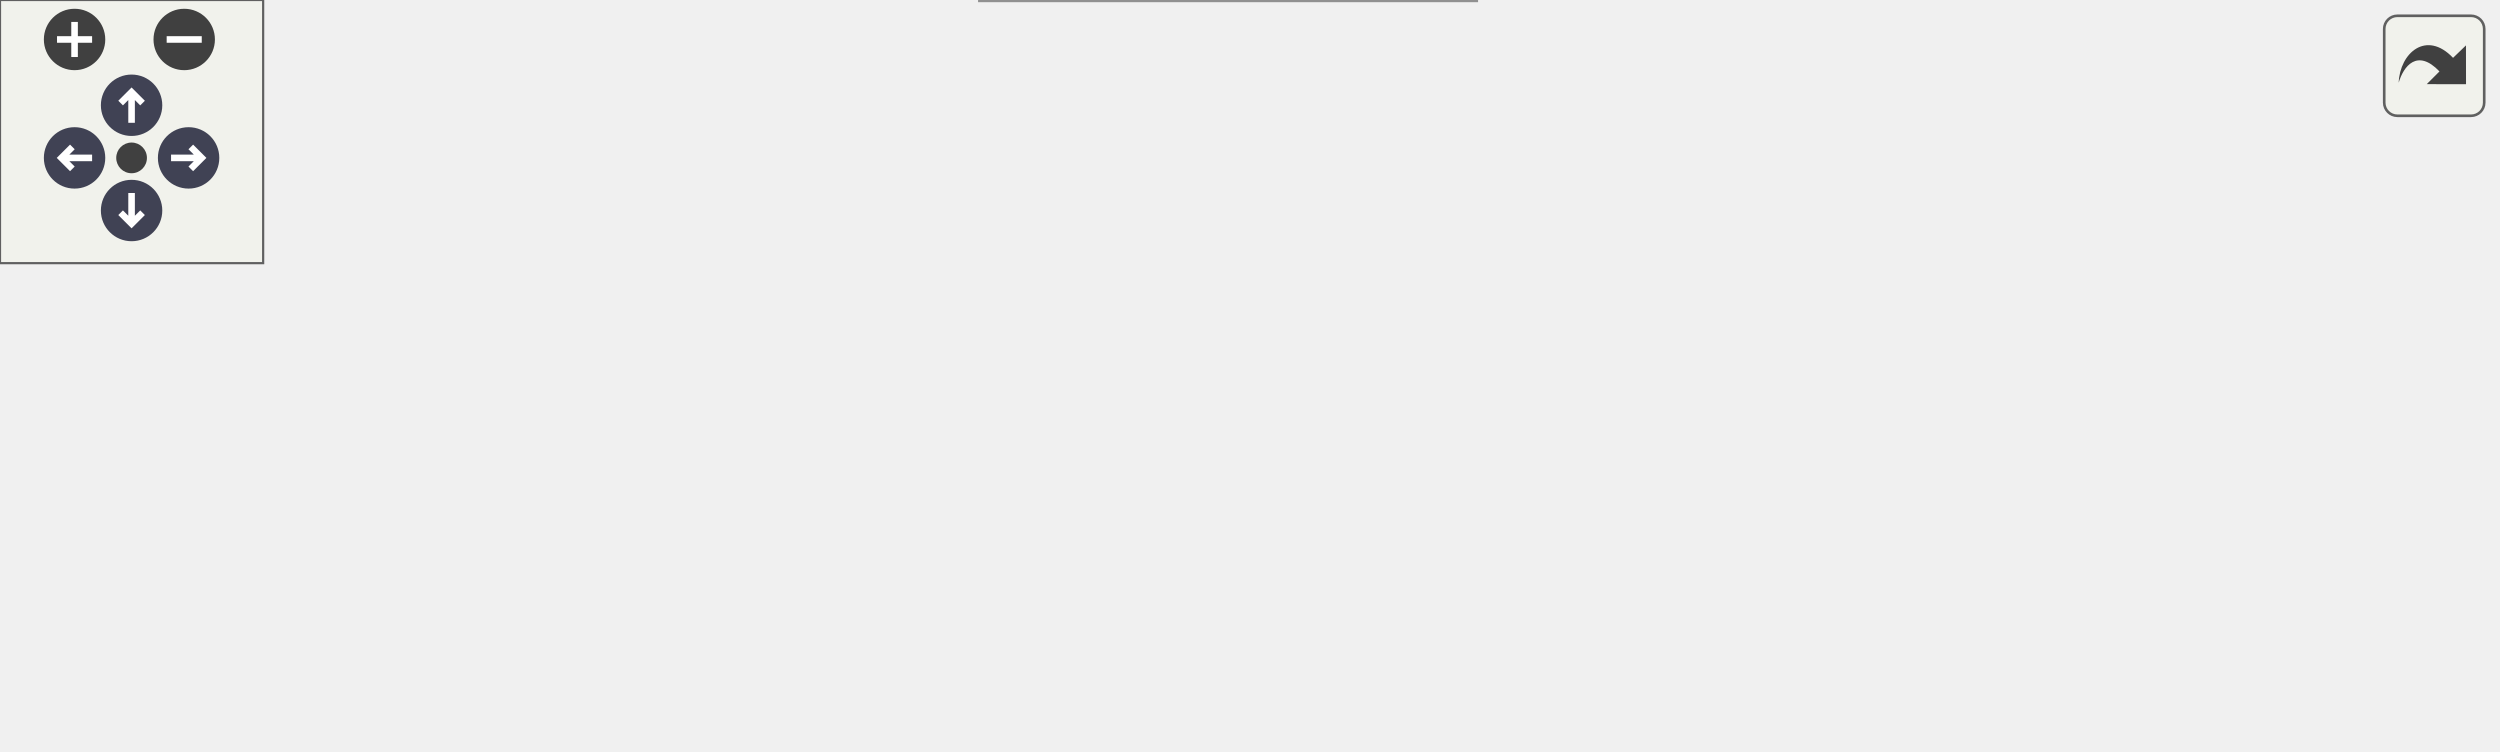
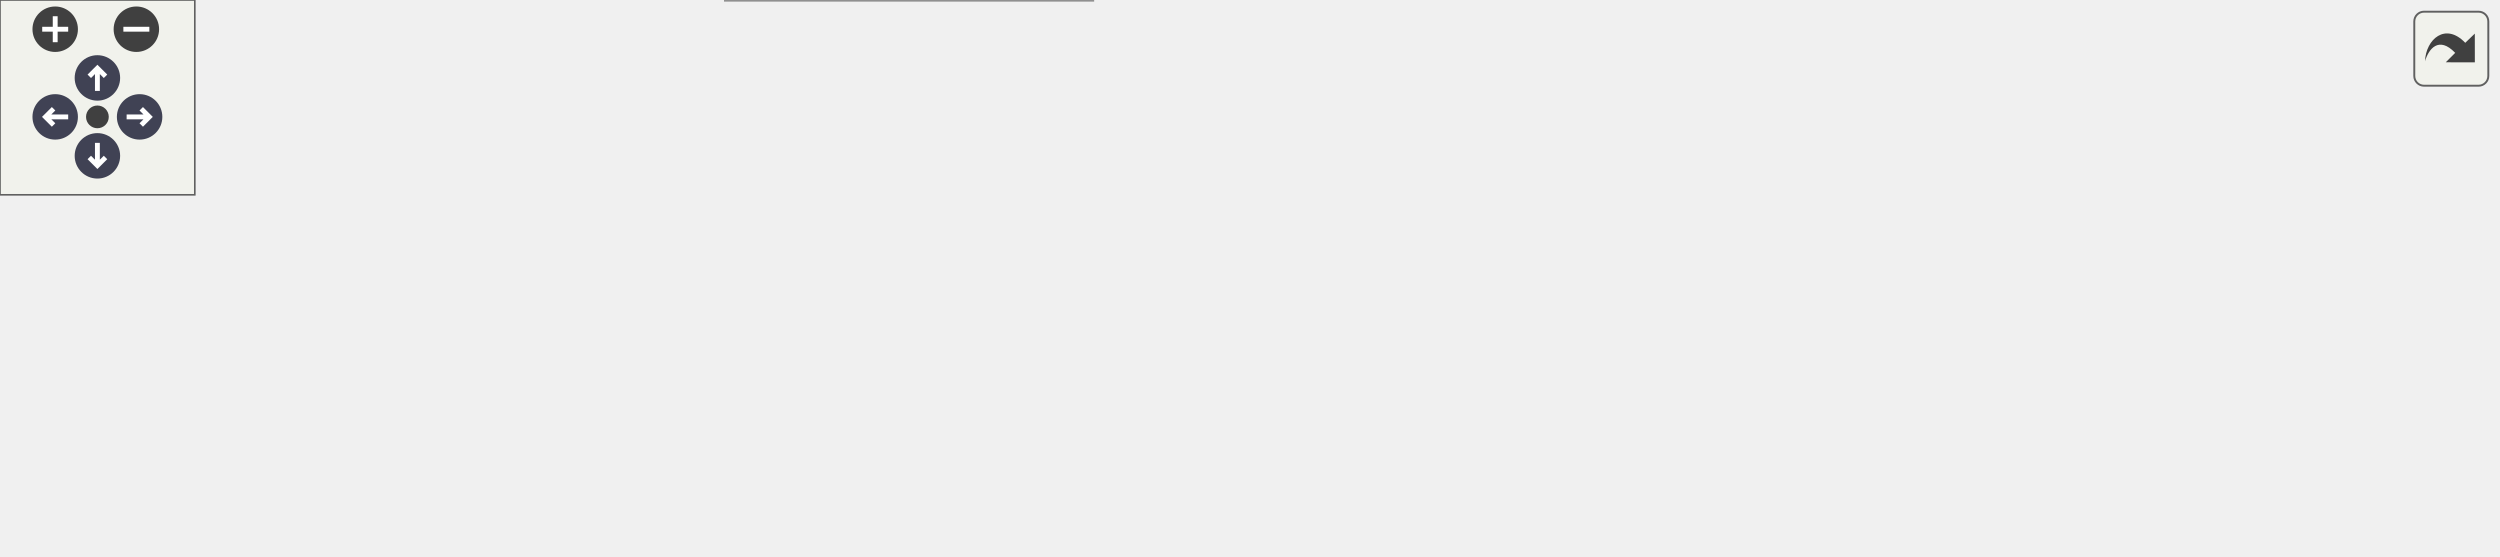
<svg xmlns="http://www.w3.org/2000/svg" xmlns:xlink="http://www.w3.org/1999/xlink" id="main" version="1.1" xml:space="preserve">
  <style type="text/css">
.node, .edge {opacity: 0.7;}
.node.selected, .edge.selected {opacity: 1;}
.edge:hover path { stroke: red; }
.edge:hover polygon { stroke: red; fill: red; }
</style>
  <defs>
    <circle id="rim" cx="0" cy="0" r="7" />
    <circle id="rim2" cx="0" cy="0" r="3.5" />
    <g id="zoomPlus">
      <use xlink:href="#rim" fill="#404040">
        <set attributeName="fill" to="#808080" begin="zoomplus.mouseover" end="zoomplus.mouseout" />
      </use>
      <path d="M-4,0h8M0,-4v8" fill="none" stroke="white" stroke-width="1.5" pointer-events="none" />
    </g>
    <g id="zoomMin">
      <use xlink:href="#rim" fill="#404040">
        <set attributeName="fill" to="#808080" begin="zoomminus.mouseover" end="zoomminus.mouseout" />
      </use>
      <path d="M-4,0h8" fill="none" stroke="white" stroke-width="1.5" pointer-events="none" />
    </g>
    <g id="arrowUp" transform="translate(30 24)">
      <use xlink:href="#rim" />
      <path pointer-events="none" fill="none" stroke="white" stroke-width="1.5" d="M0,-3.0v7 M-2.5,-0.5L0,-3.0L2.5,-0.5" />
    </g>
    <g id="arrowRight" transform="rotate(90) translate(36 -43)">
      <use xlink:href="#rim" />
      <path pointer-events="none" fill="none" stroke="white" stroke-width="1.5" d="M0,-3.0v7 M-2.5,-0.5L0,-3.0L2.5,-0.5" />
    </g>
    <g id="arrowDown" transform="rotate(180) translate(-30 -48)">
      <use xlink:href="#rim" />
      <path pointer-events="none" fill="none" stroke="white" stroke-width="1.5" d="M0,-3.0v7 M-2.5,-0.5L0,-3.0L2.5,-0.5" />
    </g>
    <g id="arrowLeft" transform="rotate(270) translate(-36 17)">
      <use xlink:href="#rim" />
      <path pointer-events="none" fill="none" stroke="white" stroke-width="1.5" d="M0,-3.0v7 M-2.5,-0.5L0,-3.0L2.5,-0.5" />
    </g>
    <g id="resetDef">
      <use xlink:href="#rim2" fill="#404040">
        <set attributeName="fill" to="#808080" begin="reset.mouseover" end="reset.mouseout" />
      </use>
    </g>
  </defs>
  <svg id="graph" class="graph">
    <g id="viewport">
      <g id="Node000001" class="node">
        <g id="a_Node000001">
          <a xlink:title="コンポーネントへのポインタを取得します。">
            <polygon fill="#999999" stroke="#666666" points="167,-57 0,-57 0,-38 167,-38 167,-57" />
            <text text-anchor="middle" x="83.5" y="-45" font-family="Helvetica,sans-Serif" font-size="10.00">Span::World::GetComponentPtr</text>
          </a>
        </g>
      </g>
      <g id="Node000002" class="node">
        <g id="a_Node000002">
          <a xlink:href="classSpan_1_1World.html#a44e36e9b91bb78cd486b93a5a02ff1fa" target="_top" xlink:title=" ">
            <polygon fill="white" stroke="#666666" points="357,-105.5 203,-105.5 203,-75.5 357,-75.5 357,-105.5" />
            <text text-anchor="start" x="211" y="-93.5" font-family="Helvetica,sans-Serif" font-size="10.00">Span::World::GetComponent</text>
            <text text-anchor="middle" x="280" y="-82.5" font-family="Helvetica,sans-Serif" font-size="10.00">Unsafe</text>
          </a>
        </g>
      </g>
      <g id="edge1_Node000001_Node000002" class="edge">
        <g id="a_edge1_Node000001_Node000002">
          <a xlink:title=" ">
            <path fill="none" stroke="#63b8ff" d="M127.67,-57.04C149.3,-61.83 176.18,-67.77 201.25,-73.31" />
            <polygon fill="#63b8ff" stroke="#63b8ff" points="200.6,-76.75 211.12,-75.49 202.11,-69.92 200.6,-76.75" />
          </a>
        </g>
      </g>
      <g id="Node000004" class="node">
        <g id="a_Node000004">
          <a xlink:href="classSpan_1_1ComponentType.html#aa561932b92eabbe74390cb7b0cef0de6" target="_top" xlink:title="型 T に対応する一意のIDを取得します。">
            <polygon fill="white" stroke="#666666" points="543.5,-62.5 418.5,-62.5 418.5,-32.5 543.5,-32.5 543.5,-62.5" />
            <text text-anchor="start" x="426.5" y="-50.5" font-family="Helvetica,sans-Serif" font-size="10.00">Span::ComponentType</text>
            <text text-anchor="middle" x="481" y="-39.5" font-family="Helvetica,sans-Serif" font-size="10.00">::GetID</text>
          </a>
        </g>
      </g>
-       <g id="edge4_Node000001_Node000004" class="edge">
-         <g id="a_edge4_Node000001_Node000004">
+       <g id="edge5_Node000001_Node000004" class="edge">
+         <g id="a_edge5_Node000001_Node000004">
          <a xlink:title=" ">
            <path fill="none" stroke="#63b8ff" d="M167.41,-47.5C238.62,-47.5 340.22,-47.5 408.06,-47.5" />
            <polygon fill="#63b8ff" stroke="#63b8ff" points="408.23,-51 418.23,-47.5 408.23,-44 408.23,-51" />
          </a>
        </g>
      </g>
-       <g id="Node000005" class="node">
-         <g id="a_Node000005">
+       <g id="Node000006" class="node">
+         <g id="a_Node000006">
          <a xlink:href="classSpan_1_1World.html#a5e0da52990e6715e2cc31a0d85913748" target="_top" xlink:title="エンティティが現在有効かどうかを確認します。">
            <polygon fill="white" stroke="#666666" points="336.5,-19 223.5,-19 223.5,0 336.5,0 336.5,-19" />
            <text text-anchor="middle" x="280" y="-7" font-family="Helvetica,sans-Serif" font-size="10.00">Span::World::IsAlive</text>
          </a>
        </g>
      </g>
-       <g id="edge5_Node000001_Node000005" class="edge">
-         <g id="a_edge5_Node000001_Node000005">
+       <g id="edge6_Node000001_Node000006" class="edge">
+         <g id="a_edge6_Node000001_Node000006">
          <a xlink:title=" ">
            <path fill="none" stroke="#63b8ff" d="M133.33,-37.96C159.69,-32.81 192.42,-26.42 220.17,-20.99" />
            <polygon fill="#63b8ff" stroke="#63b8ff" points="221.01,-24.4 230.15,-19.04 219.66,-17.53 221.01,-24.4" />
          </a>
        </g>
      </g>
      <g id="Node000003" class="node">
        <g id="a_Node000003">
          <a xlink:href="classSpan_1_1Archetype.html#ace55105d4678c95251e7c66ff00846d1" target="_top" xlink:title="コンポーネント配列の「チャンク内オフセット」を取得します。">
            <polygon fill="white" stroke="#666666" points="569,-110.5 393,-110.5 393,-80.5 569,-80.5 569,-110.5" />
            <text text-anchor="start" x="401" y="-98.5" font-family="Helvetica,sans-Serif" font-size="10.00">Span::Archetype::GetComponent</text>
            <text text-anchor="middle" x="481" y="-87.5" font-family="Helvetica,sans-Serif" font-size="10.00">Offset</text>
          </a>
        </g>
      </g>
      <g id="edge2_Node000002_Node000003" class="edge">
        <g id="a_edge2_Node000002_Node000003">
          <a xlink:title=" ">
            <path fill="none" stroke="#63b8ff" d="M357.09,-92.41C365.52,-92.62 374.2,-92.84 382.85,-93.06" />
            <polygon fill="#63b8ff" stroke="#63b8ff" points="382.9,-96.56 392.98,-93.31 383.08,-89.56 382.9,-96.56" />
          </a>
        </g>
      </g>
      <g id="edge3_Node000002_Node000004" class="edge">
        <g id="a_edge3_Node000002_Node000004">
          <a xlink:title=" ">
            <path fill="none" stroke="#63b8ff" d="M350.6,-75.46C369.32,-71.42 389.59,-67.04 408.41,-62.97" />
            <polygon fill="#63b8ff" stroke="#63b8ff" points="409.37,-66.34 418.4,-60.81 407.89,-59.5 409.37,-66.34" />
          </a>
        </g>
      </g>
+       <g id="Node000005" class="node">
+         <g id="a_Node000005">
+           <a xlink:href="classSpan_1_1ComponentTypeCounter.html#acc2798e44b8697764fd68d9942b18d20" target="_top" xlink:title=" ">
+             <polygon fill="white" stroke="#666666" points="769,-62.5 605,-62.5 605,-32.5 769,-32.5 769,-62.5" />
+             <text text-anchor="start" x="613" y="-50.5" font-family="Helvetica,sans-Serif" font-size="10.00">Span::ComponentTypeCounter</text>
+             <text text-anchor="middle" x="687" y="-39.5" font-family="Helvetica,sans-Serif" font-size="10.00">::GetNextID</text>
+           </a>
+         </g>
+       </g>
+       <g id="edge4_Node000004_Node000005" class="edge">
+         <g id="a_edge4_Node000004_Node000005">
+           <a xlink:title=" ">
+             <path fill="none" stroke="#63b8ff" d="M543.76,-47.5C559.84,-47.5 577.5,-47.5 594.75,-47.5" />
+             <polygon fill="#63b8ff" stroke="#63b8ff" points="594.85,-51 604.85,-47.5 594.85,-44 594.85,-51" />
+           </a>
+         </g>
+       </g>
    </g>
  </svg>
  <g id="navigator" transform="translate(0 0)" fill="#404254">
    <rect fill="#f2f5e9" fill-opacity="0.5" stroke="#606060" stroke-width=".5" x="0" y="0" width="60" height="60" />
    <use id="zoomplus" xlink:href="#zoomPlus" x="17" y="9" />
    <use id="zoomminus" xlink:href="#zoomMin" x="42" y="9" />
    <use id="reset" xlink:href="#resetDef" x="30" y="36" />
    <use id="arrowup" xlink:href="#arrowUp" x="0" y="0" />
    <use id="arrowright" xlink:href="#arrowRight" x="0" y="0" />
    <use id="arrowdown" xlink:href="#arrowDown" x="0" y="0" />
    <use id="arrowleft" xlink:href="#arrowLeft" x="0" y="0" />
  </g>
  <svg viewBox="0 0 15 15" width="100%" height="30px" preserveAspectRatio="xMaxYMin meet">
    <g id="arrow_out" transform="scale(0.3 0.3)">
      <a xlink:href="classSpan_1_1World_a637d963c8538b8ca6535bd1c6b88115c_cgraph_org.svg" target="_base">
        <rect id="button" ry="5" rx="5" y="6" x="6" height="38" width="38" fill="#f2f5e9" fill-opacity="0.5" stroke="#606060" stroke-width="1.0" />
        <path id="arrow" d="M 11.5,31.437 C 11.94,20.098 22.043,11.323 32.159,21.979 L 37.069,17.246 C 37.069,17.246 37.088,32 37.088,32 L 22.16,31.978 C 22.16,31.978 26.998,27.14 26.998,27.14 C 18.529,18.264 13.292,25.23 11.5,31.437 z" style="fill:#404040;" />
      </a>
    </g>
  </svg>
  <style type="text/css">

[data-mouse-over-selected='false'] { opacity: 0.7; }
[data-mouse-over-selected='true']  { opacity: 1.0; }

</style>
</svg>
